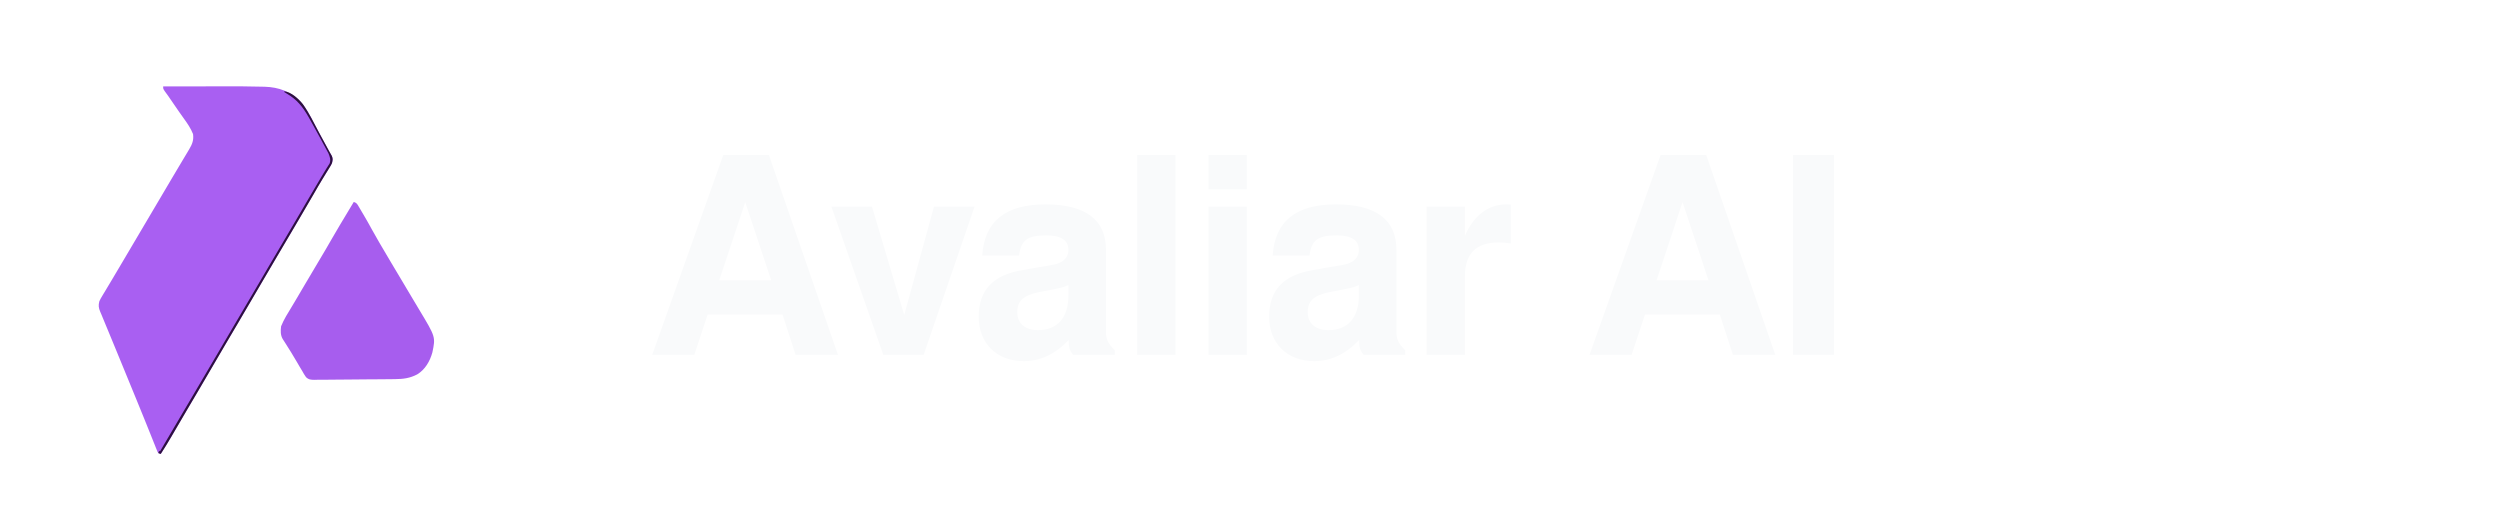
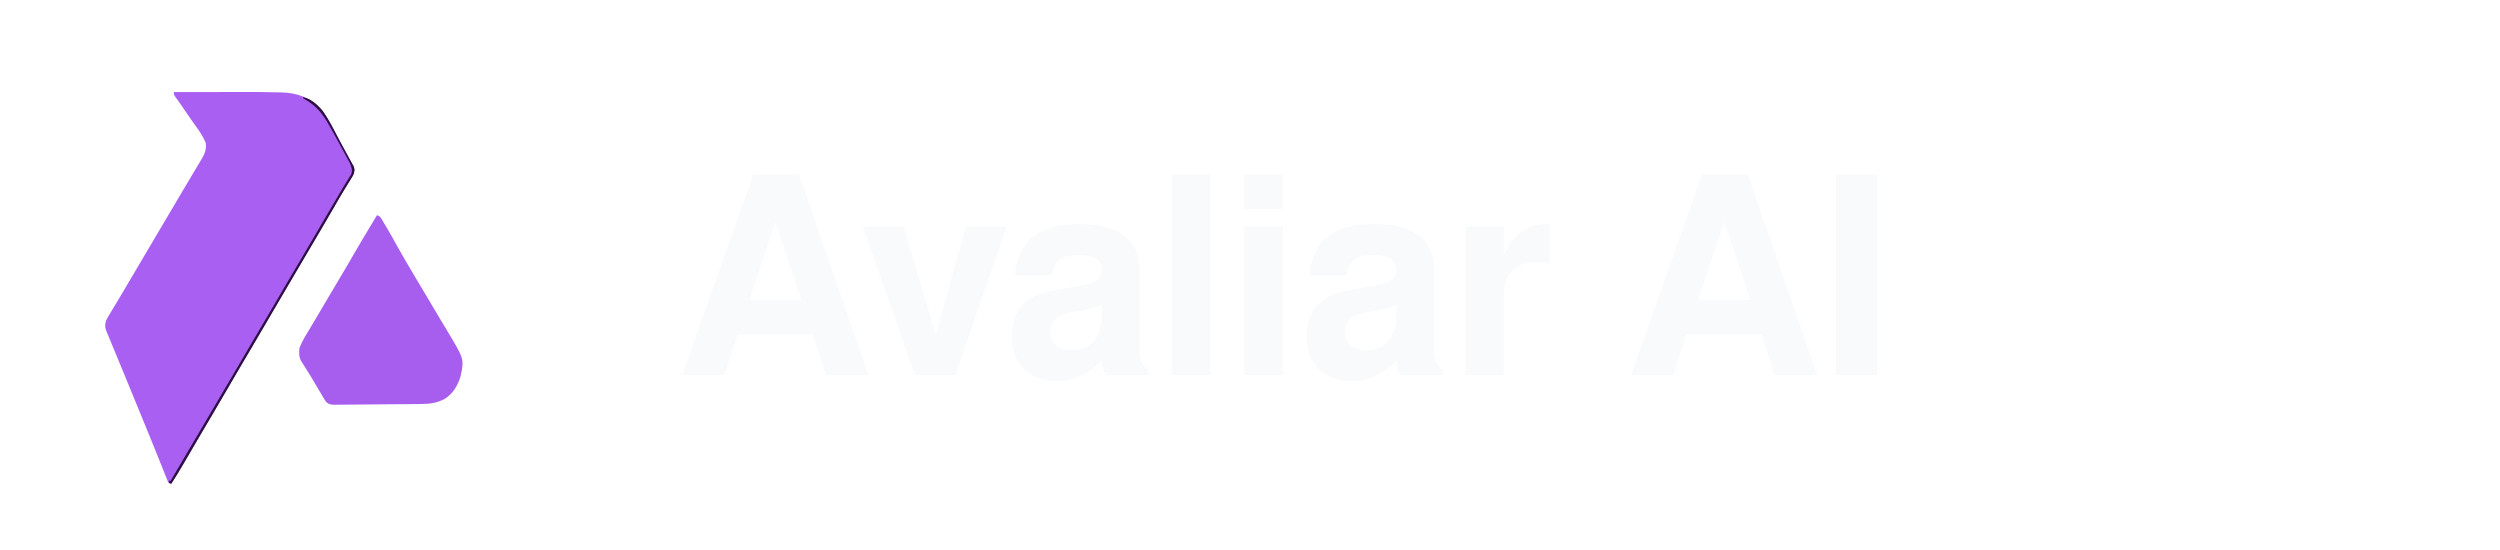
- <svg xmlns="http://www.w3.org/2000/svg" width="155" height="32" viewBox="0 0 155 32" fill="none">
-   <svg x="0" y="0" width="32" height="32" viewBox="0 0 639 639">
+ <svg xmlns="http://www.w3.org/2000/svg" width="200" height="44" viewBox="0 0 200 44" fill="none">
+   <svg x="0" y="0" width="44" height="44" viewBox="0 0 639 639">
    <path d="M0 0 C12.712 -0.023 25.424 -0.041 38.136 -0.052 C44.043 -0.057 49.949 -0.064 55.856 -0.075 C101.069 -0.161 101.069 -0.161 119.432 0.268 C121.475 0.314 123.518 0.349 125.561 0.384 C143.324 0.896 158.14 6.385 170.521 19.296 C177.28 27.083 181.95 36.164 186.688 45.25 C187.737 47.244 188.789 49.237 189.841 51.23 C190.544 52.563 191.247 53.897 191.949 55.231 C195.649 62.254 199.458 69.217 203.282 76.173 C204.154 77.762 205.021 79.354 205.881 80.949 C206.85 82.724 207.864 84.474 208.887 86.219 C210.279 89.698 209.86 91.38 209 95 C207.748 97.563 207.748 97.563 206.148 100.141 C205.552 101.115 204.956 102.09 204.341 103.094 C203.692 104.136 203.044 105.177 202.375 106.25 C200.998 108.5 199.623 110.751 198.25 113.004 C197.897 113.581 197.544 114.158 197.181 114.752 C193.47 120.835 189.916 127.005 186.375 133.188 C181.324 141.985 176.221 150.747 171.048 159.473 C166.568 167.029 162.125 174.606 157.688 182.188 C152.092 191.747 146.468 201.288 140.812 210.812 C134.699 221.111 128.643 231.442 122.617 241.793 C116.858 251.684 111.06 261.553 105.269 271.425 C102.745 275.729 100.223 280.034 97.703 284.34 C96.281 286.768 94.86 289.197 93.438 291.625 C92.911 292.525 92.911 292.525 92.373 293.443 C87.238 302.21 82.066 310.954 76.875 319.688 C71.685 328.422 66.562 337.191 61.5 346 C55.786 355.944 49.978 365.829 44.119 375.688 C39.239 383.901 34.391 392.132 29.562 400.375 C28.858 401.578 28.153 402.78 27.448 403.983 C24.145 409.622 20.846 415.263 17.552 420.907 C16.028 423.519 14.501 426.131 12.975 428.742 C12.256 429.973 11.538 431.204 10.82 432.436 C6.377 440.067 1.802 447.589 -3 455 C-6 454 -6 454 -7.012 452.282 C-7.313 451.531 -7.613 450.781 -7.923 450.007 C-8.272 449.151 -8.621 448.294 -8.981 447.412 C-9.352 446.469 -9.723 445.526 -10.105 444.555 C-10.502 443.575 -10.898 442.595 -11.306 441.585 C-12.61 438.352 -13.899 435.114 -15.188 431.875 C-16.092 429.627 -16.997 427.38 -17.903 425.133 C-19.739 420.58 -21.57 416.025 -23.398 411.469 C-26.65 403.371 -29.96 395.297 -33.282 387.227 C-34.908 383.276 -36.53 379.324 -38.152 375.371 C-38.471 374.596 -38.789 373.822 -39.116 373.024 C-41.373 367.528 -43.627 362.032 -45.879 356.535 C-47.19 353.336 -48.501 350.137 -49.812 346.938 C-50.134 346.154 -50.455 345.37 -50.786 344.563 C-54.883 334.569 -58.996 324.582 -63.125 314.602 C-63.773 313.034 -63.773 313.034 -64.435 311.434 C-66.553 306.314 -68.672 301.194 -70.794 296.076 C-71.567 294.208 -72.34 292.34 -73.113 290.473 C-73.463 289.632 -73.812 288.791 -74.172 287.924 C-74.821 286.354 -75.464 284.781 -76.1 283.206 C-76.692 281.755 -77.306 280.313 -77.942 278.881 C-79.927 274.199 -80.343 271.072 -79 266 C-77.532 262.892 -77.532 262.892 -75.641 259.746 C-75.3 259.172 -74.96 258.598 -74.609 258.007 C-73.5 256.144 -72.375 254.291 -71.25 252.438 C-70.471 251.135 -69.694 249.833 -68.917 248.529 C-67.354 245.909 -65.785 243.292 -64.211 240.679 C-61.19 235.66 -58.222 230.61 -55.25 225.562 C-54.204 223.793 -53.157 222.023 -52.109 220.254 C-48.903 214.838 -45.702 209.419 -42.5 204 C-41.417 202.167 -40.333 200.333 -39.25 198.5 C-38.714 197.593 -38.178 196.685 -37.625 195.75 C-27.333 178.333 -17.042 160.917 -6.75 143.5 C-6.214 142.593 -5.678 141.687 -5.126 140.752 C-4.038 138.911 -2.95 137.069 -1.862 135.228 C0.773 130.77 3.407 126.311 6.039 121.852 C6.545 120.994 7.051 120.137 7.573 119.254 C8.609 117.499 9.644 115.745 10.679 113.99 C13.662 108.938 16.658 103.894 19.668 98.858 C21.41 95.943 23.15 93.027 24.89 90.11 C25.749 88.671 26.61 87.233 27.472 85.795 C28.687 83.77 29.897 81.743 31.105 79.715 C31.651 78.808 31.651 78.808 32.209 77.884 C36.019 71.471 38.029 66.443 37 59 C34.229 51.903 29.935 45.701 25.5 39.562 C24.261 37.821 23.022 36.079 21.785 34.336 C21.159 33.456 20.533 32.577 19.887 31.671 C16.311 26.61 12.837 21.48 9.352 16.356 C8.603 15.257 8.603 15.257 7.84 14.137 C7.367 13.44 6.893 12.743 6.406 12.025 C5.022 10.031 3.58 8.09 2.129 6.145 C0 3 0 3 0 0 Z" fill="#A95FF2" transform="translate(202,107)" />
    <path d="M0 0 C3.876 1.292 4.308 2.703 6.363 6.18 C7.003 7.255 7.643 8.33 8.303 9.438 C9.298 11.139 9.298 11.139 10.312 12.875 C10.964 13.971 11.616 15.066 12.287 16.195 C15.81 22.148 19.204 28.154 22.492 34.239 C25.285 39.353 28.209 44.393 31.125 49.438 C31.452 50.004 31.779 50.571 32.116 51.154 C36.731 59.141 41.409 67.087 46.174 74.985 C51.66 84.077 57.076 93.21 62.49 102.345 C63.311 103.73 64.132 105.115 64.953 106.5 C65.364 107.193 65.775 107.887 66.199 108.601 C68.766 112.928 71.343 117.25 73.927 121.566 C75.645 124.437 77.36 127.309 79.075 130.181 C79.886 131.537 80.699 132.893 81.513 134.248 C101.291 167.159 101.291 167.159 97.309 186.328 C94.272 197.253 88.479 207.385 78.613 213.473 C69.529 218.245 61.313 219.306 51.187 219.386 C49.447 219.41 49.447 219.41 47.671 219.435 C43.852 219.485 40.034 219.518 36.215 219.547 C34.907 219.558 33.599 219.568 32.252 219.579 C26.757 219.622 21.262 219.66 15.767 219.682 C7.919 219.715 0.072 219.781 -7.776 219.895 C-13.311 219.973 -18.847 220.012 -24.383 220.022 C-27.683 220.03 -30.981 220.058 -34.281 220.118 C-37.961 220.182 -41.636 220.182 -45.317 220.167 C-46.401 220.2 -47.485 220.233 -48.603 220.266 C-53.097 220.192 -55.869 220.109 -59.167 216.876 C-60.984 214.32 -62.515 211.76 -64 209 C-65.031 207.29 -66.065 205.583 -67.105 203.879 C-68.136 202.109 -69.163 200.337 -70.188 198.562 C-75.049 190.223 -80.071 182.013 -85.305 173.903 C-85.777 173.168 -86.249 172.433 -86.734 171.676 C-87.357 170.715 -87.357 170.715 -87.991 169.736 C-90.858 164.803 -90.663 159.505 -90 154 C-86.608 145.413 -81.437 137.452 -76.688 129.562 C-75.264 127.182 -73.843 124.8 -72.422 122.418 C-72.058 121.81 -71.695 121.201 -71.32 120.574 C-67.676 114.472 -64.088 108.338 -60.504 102.201 C-54.857 92.533 -49.158 82.9 -43.375 73.312 C-37.677 63.864 -32.134 54.335 -26.644 44.765 C-20.459 34.007 -14.076 23.371 -7.66 12.75 C-5.098 8.505 -2.549 4.253 0 0 Z" fill="#A75DEE" transform="translate(438,250)" />
    <path d="M0 0 C8.901 1.125 17.483 9.176 23 16 C30.869 27.103 36.806 39.663 43.2 51.642 C46.487 57.773 49.833 63.872 53.181 69.97 C54.076 71.605 54.966 73.243 55.849 74.885 C56.83 76.687 57.857 78.464 58.895 80.234 C60.281 83.703 59.856 85.392 59 89 C57.748 91.563 57.748 91.563 56.148 94.141 C55.552 95.115 54.956 96.09 54.341 97.094 C53.692 98.136 53.044 99.177 52.375 100.25 C50.998 102.5 49.623 104.751 48.25 107.004 C47.897 107.581 47.544 108.158 47.181 108.752 C43.47 114.835 39.916 121.005 36.375 127.188 C31.324 135.985 26.221 144.747 21.048 153.473 C16.568 161.029 12.125 168.606 7.688 176.188 C2.092 185.747 -3.532 195.288 -9.188 204.812 C-15.301 215.111 -21.357 225.442 -27.383 235.793 C-33.142 245.684 -38.94 255.553 -44.731 265.425 C-47.255 269.729 -49.777 274.034 -52.297 278.34 C-53.719 280.768 -55.14 283.197 -56.562 285.625 C-56.914 286.225 -57.265 286.825 -57.627 287.443 C-62.762 296.21 -67.934 304.954 -73.125 313.688 C-78.315 322.422 -83.438 331.191 -88.5 340 C-94.214 349.944 -100.022 359.829 -105.881 369.688 C-110.761 377.901 -115.609 386.132 -120.438 394.375 C-121.142 395.578 -121.847 396.78 -122.552 397.983 C-125.855 403.622 -129.154 409.263 -132.448 414.907 C-133.972 417.519 -135.499 420.131 -137.025 422.742 C-137.744 423.973 -138.462 425.204 -139.18 426.436 C-143.623 434.067 -148.198 441.589 -153 449 C-153.99 448.67 -154.98 448.34 -156 448 C-155.67 447.01 -155.34 446.02 -155 445 C-154.67 445.33 -154.34 445.66 -154 446 C-153.569 445.263 -153.138 444.526 -152.693 443.766 C-144.828 430.325 -136.95 416.891 -129 403.5 C-123.041 393.463 -117.122 383.403 -111.225 373.33 C-106.667 365.544 -102.096 357.764 -97.5 350 C-92.563 341.658 -87.651 333.301 -82.75 324.938 C-82.394 324.329 -82.037 323.721 -81.67 323.094 C-79.113 318.73 -76.556 314.365 -74 310 C-71.084 305.021 -68.167 300.041 -65.25 295.062 C-64.715 294.149 -64.715 294.149 -64.169 293.218 C-59.113 284.59 -54.036 275.975 -48.943 267.37 C-44.527 259.903 -40.136 252.422 -35.75 244.938 C-35.393 244.328 -35.035 243.718 -34.667 243.089 C-31.033 236.887 -27.4 230.684 -23.769 224.48 C-21.992 221.444 -20.215 218.41 -18.438 215.375 C-18.087 214.776 -17.736 214.177 -17.374 213.56 C-12.214 204.753 -7.023 195.965 -1.812 187.188 C4.296 176.898 10.346 166.576 16.367 156.234 C20.42 149.274 24.489 142.324 28.562 135.375 C28.921 134.763 29.28 134.15 29.65 133.519 C33.909 126.256 38.175 118.997 42.462 111.751 C43.55 109.91 44.636 108.068 45.719 106.224 C47.895 102.525 50.08 98.843 52.391 95.227 C53.045 94.182 53.7 93.138 54.375 92.062 C54.919 91.228 55.463 90.394 56.023 89.535 C57.775 84.987 56.426 80.976 54.532 76.633 C53.908 75.475 53.284 74.318 52.641 73.125 C52.129 72.167 52.129 72.167 51.608 71.19 C50.499 69.121 49.375 67.06 48.25 65 C47.477 63.567 46.704 62.134 45.932 60.701 C43.64 56.457 41.325 52.226 39 48 C38.497 47.086 38.497 47.086 37.984 46.153 C35.943 42.447 33.884 38.751 31.812 35.062 C31.309 34.166 30.806 33.269 30.288 32.346 C22.788 19.157 15.789 10.3 2.598 2.602 C1.74 2.073 0.883 1.545 0 1 C0 0.67 0 0.34 0 0 Z" fill="#2d1040" transform="translate(352,113)" />
  </svg>
-   <text x="40" y="22" font-family="-apple-system, BlinkMacSystemFont, 'Segoe UI', Helvetica, Arial, sans-serif" font-weight="600" font-size="17" fill="#F9FAFB" letter-spacing="-0.3">Avaliar AI</text>
+   <text x="54" y="30" font-family="-apple-system, BlinkMacSystemFont, 'Segoe UI', Helvetica, Arial, sans-serif" font-weight="600" font-size="22" fill="#F9FAFB" letter-spacing="-0.3">Avaliar AI</text>
</svg>
